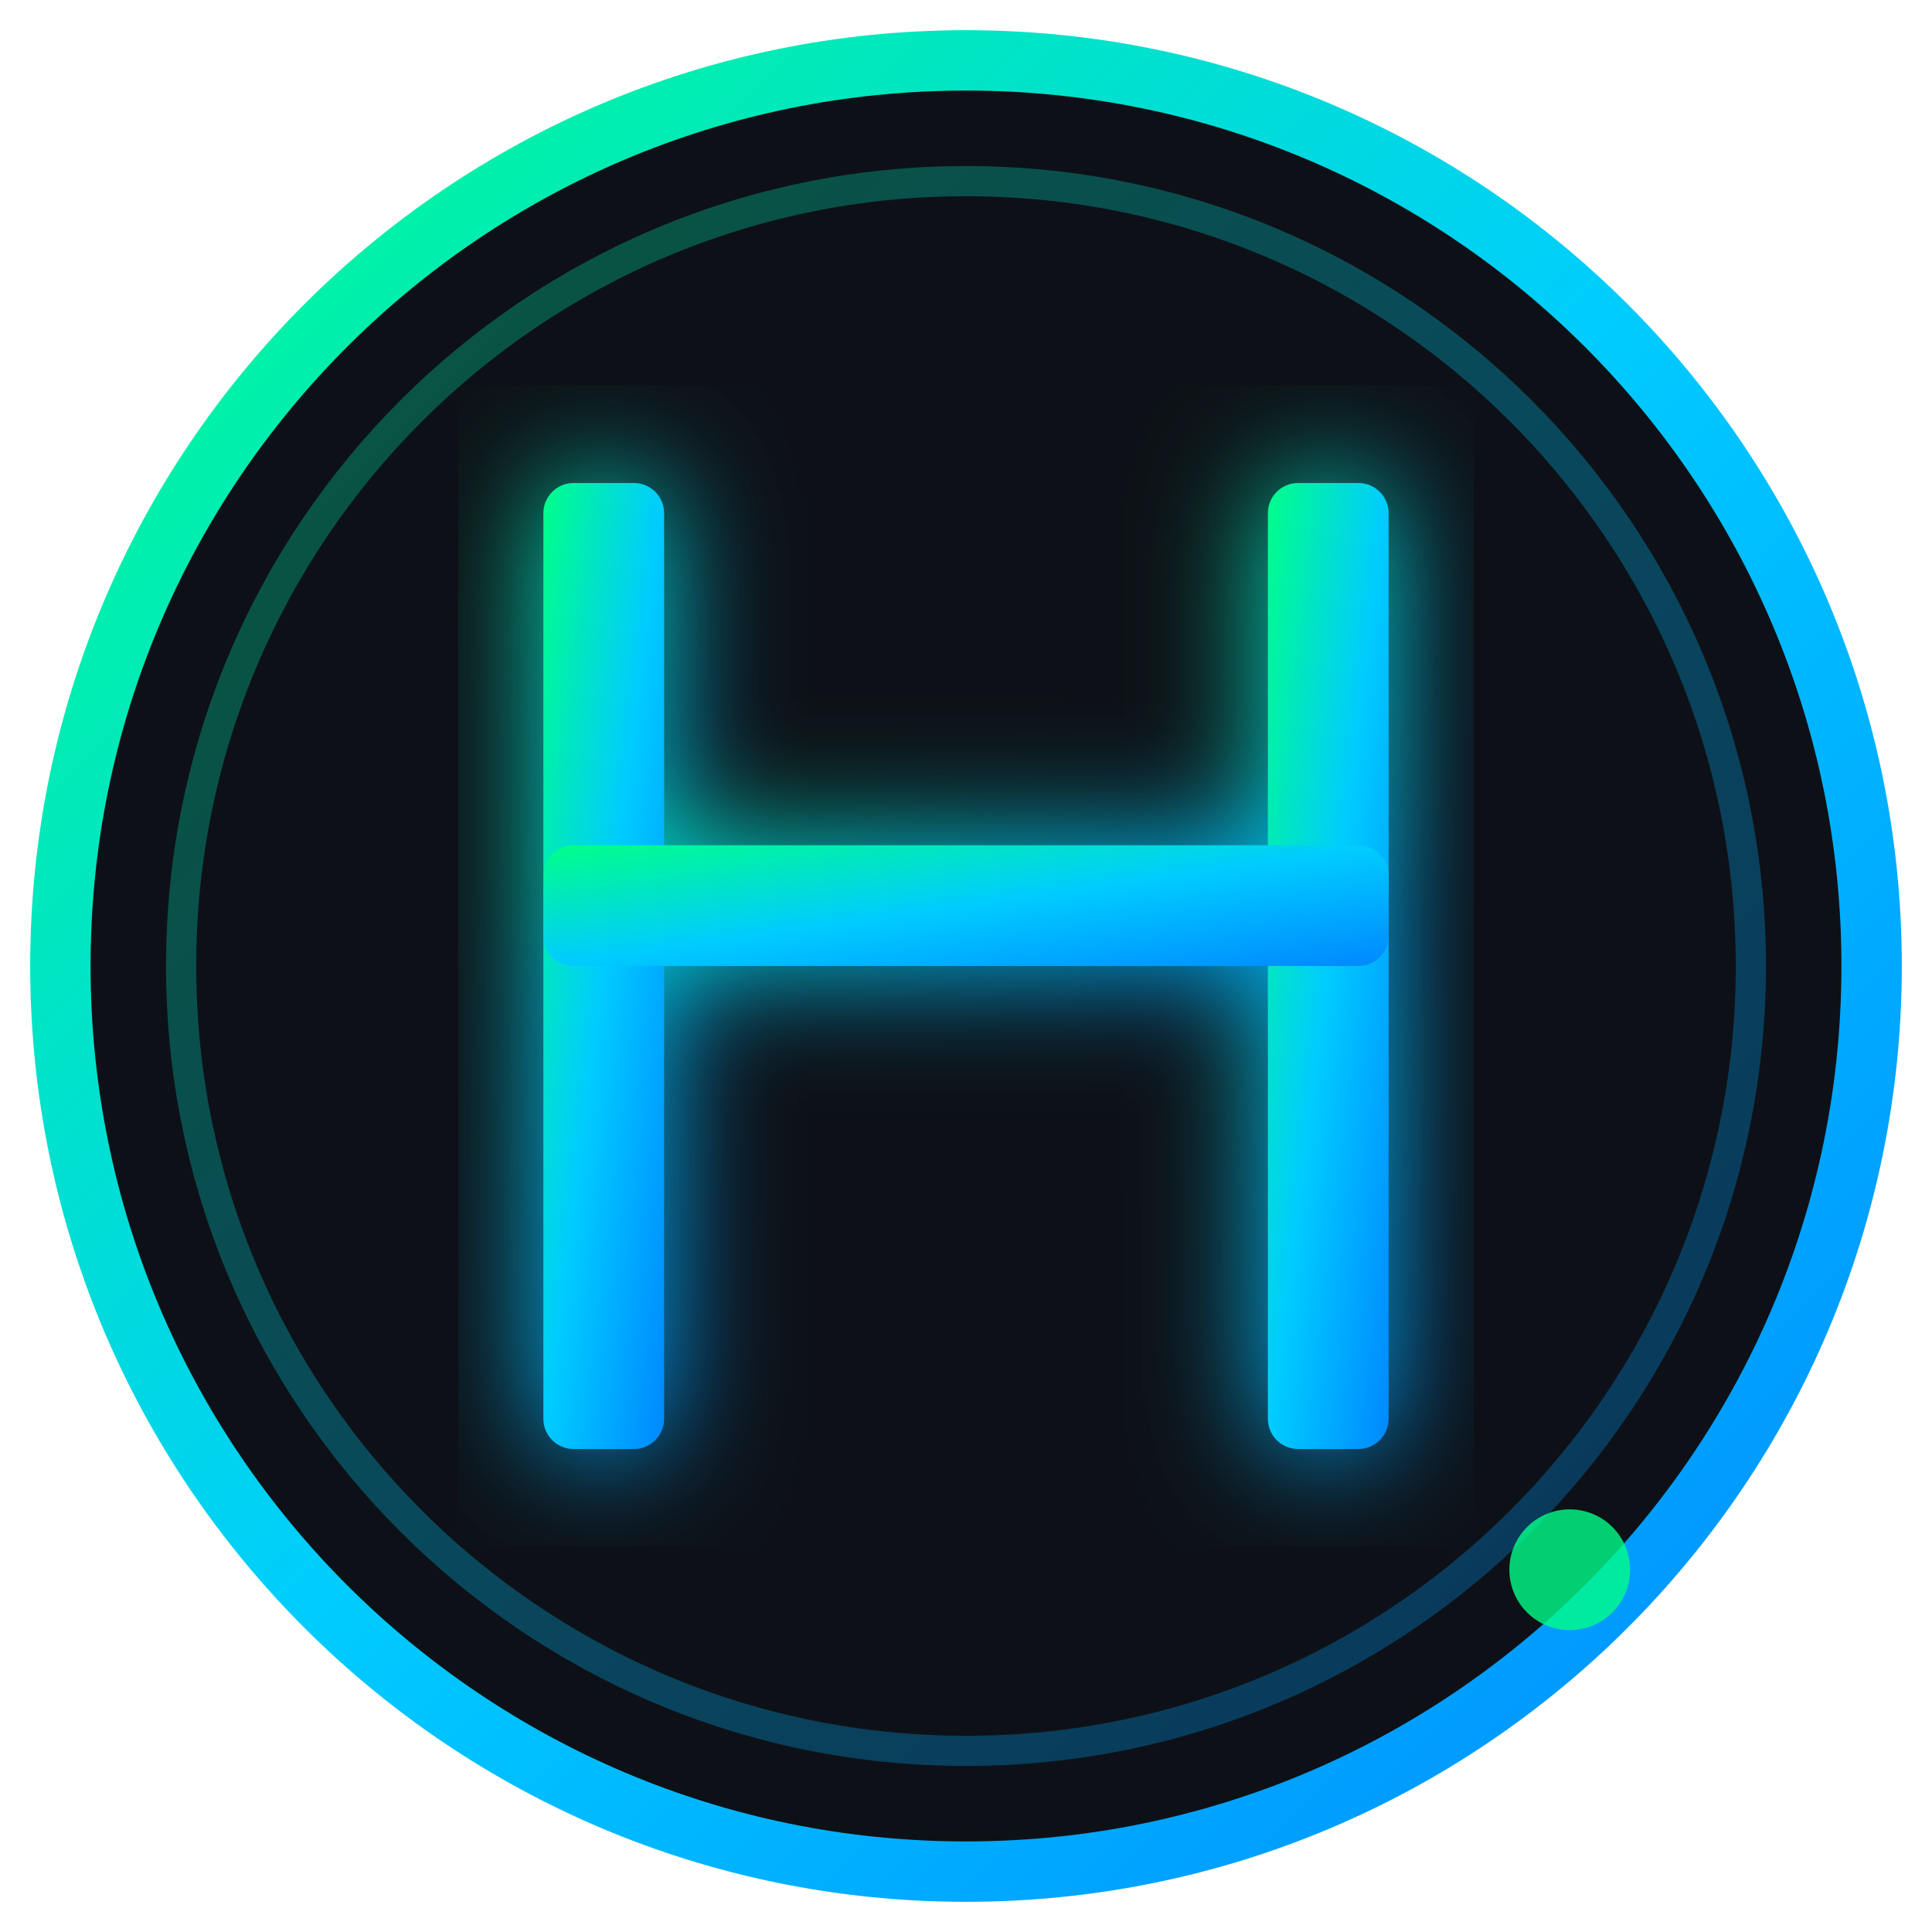
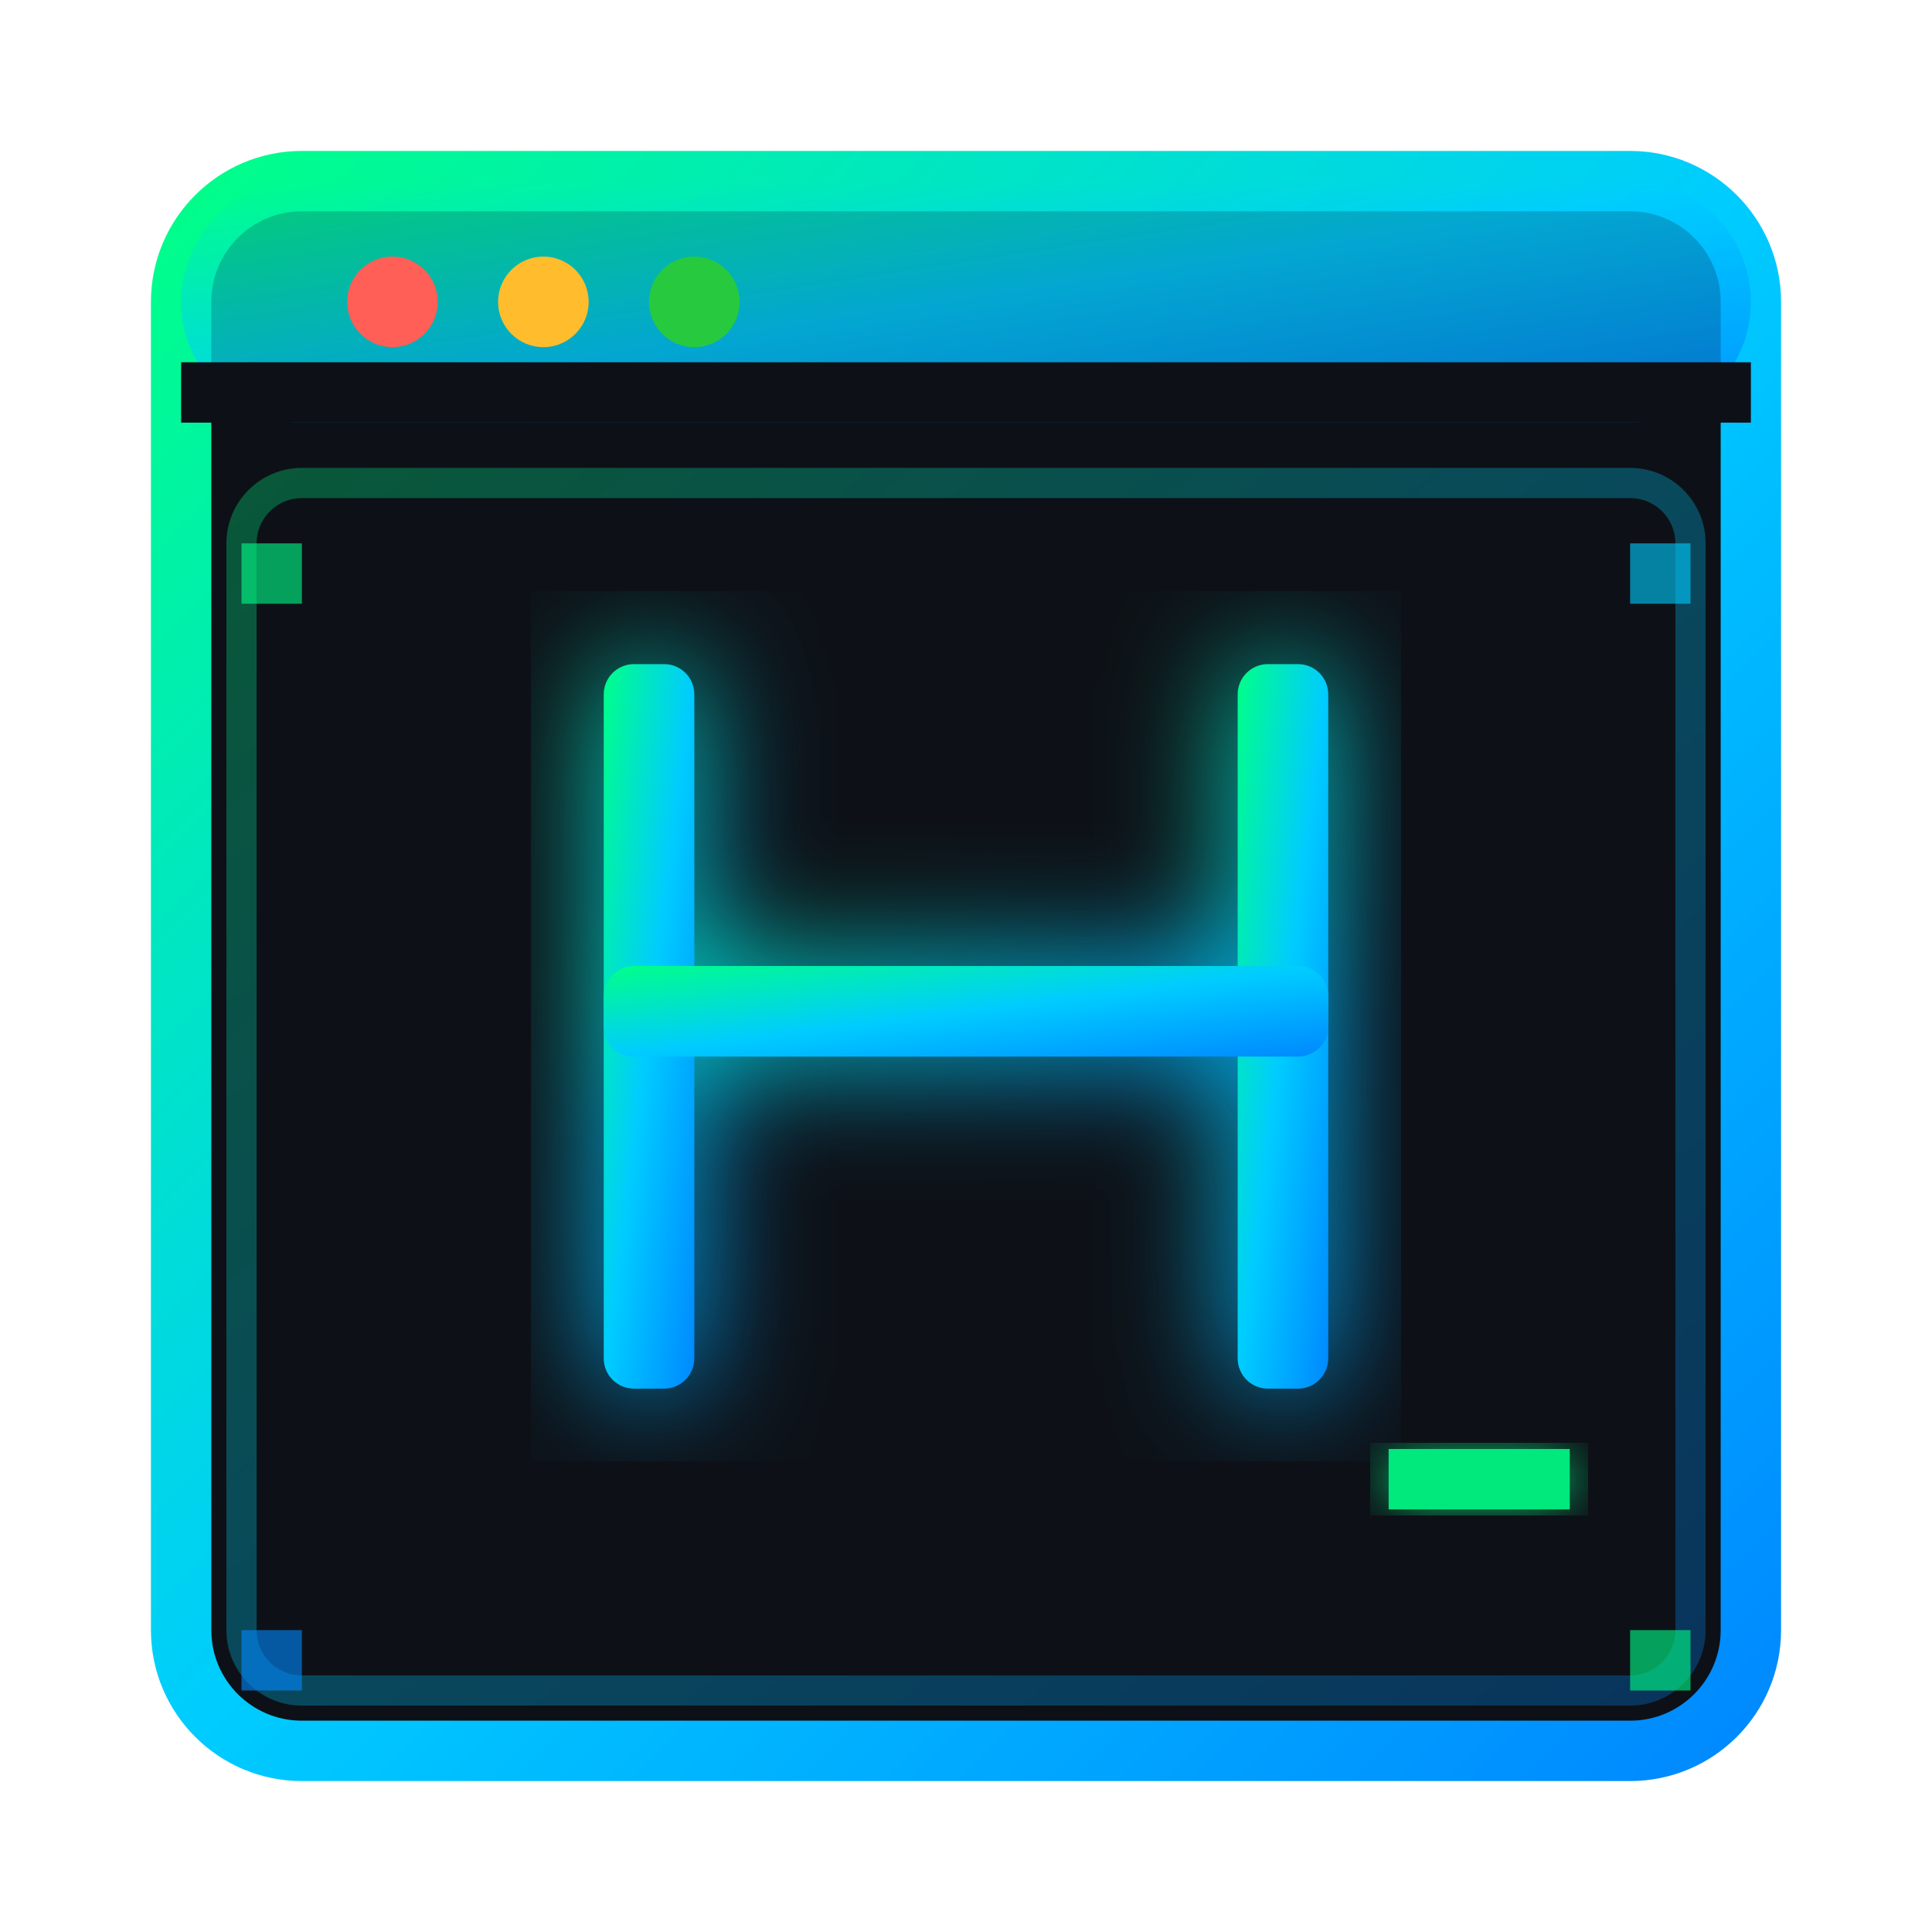
<svg xmlns="http://www.w3.org/2000/svg" viewBox="0 0 64 64" width="64" height="64">
  <defs>
    <linearGradient id="grad1" x1="0%" y1="0%" x2="100%" y2="100%">
      <stop offset="0%" style="stop-color:#00ff88;stop-opacity:1" />
      <stop offset="50%" style="stop-color:#00ccff;stop-opacity:1" />
      <stop offset="100%" style="stop-color:#0088ff;stop-opacity:1" />
    </linearGradient>
    <filter id="glow">
      <feGaussianBlur stdDeviation="2" result="coloredBlur" />
      <feMerge>
        <feMergeNode in="coloredBlur" />
        <feMergeNode in="SourceGraphic" />
      </feMerge>
    </filter>
+     <filter id="pixelGlow">
+       <feGaussianBlur stdDeviation="1" result="softGlow" />
+       <feMerge>
+         <feMergeNode in="softGlow" />
+         <feMergeNode in="SourceGraphic" />
+       </feMerge>
+     </filter>
  </defs>
-   <circle cx="32" cy="32" r="30" fill="#0d1117" stroke="url(#grad1)" stroke-width="2" />
-   <circle cx="32" cy="32" r="26" fill="none" stroke="url(#grad1)" stroke-width="1" opacity="0.3" />
+   <rect x="6" y="6" width="52" height="52" rx="4" ry="4" fill="#0d1117" stroke="url(#grad1)" stroke-width="2" />
+   <rect x="6" y="6" width="52" height="8" rx="4" ry="4" fill="url(#grad1)" opacity="0.8" />
+   <rect x="6" y="12" width="52" height="2" fill="#0d1117" />
+   <circle cx="13" cy="10" r="1.5" fill="#ff5f56" />
+   <circle cx="18" cy="10" r="1.5" fill="#ffbd2e" />
+   <circle cx="23" cy="10" r="1.5" fill="#27ca3f" />
+   <rect x="8" y="16" width="48" height="40" rx="2" ry="2" fill="none" stroke="url(#grad1)" stroke-width="1" opacity="0.3" />
  <g filter="url(#glow)" fill="url(#grad1)">
-     <rect x="18" y="16" width="4" height="32" rx="1" />
-     <rect x="42" y="16" width="4" height="32" rx="1" />
-     <rect x="18" y="28" width="28" height="4" rx="1" />
+     <rect x="20" y="22" width="3" height="24" rx="1" />
+     <rect x="41" y="22" width="3" height="24" rx="1" />
+     <rect x="20" y="32" width="24" height="3" rx="1" />
  </g>
-   <circle cx="52" cy="52" r="2" fill="#00ff88" opacity="0.8">
-     <animate attributeName="opacity" values="0.8;0.2;0.8" dur="1.5s" repeatCount="indefinite" />
-   </circle>
+   <g opacity="0.15" stroke="url(#grad1)" stroke-width="0.5" fill="none">
+     <line x1="8" y1="20" x2="56" y2="20" />
+     <line x1="8" y1="24" x2="56" y2="24" />
+     <line x1="8" y1="28" x2="56" y2="28" />
+     <line x1="8" y1="36" x2="56" y2="36" />
+     <line x1="8" y1="40" x2="56" y2="40" />
+     <line x1="8" y1="44" x2="56" y2="44" />
+     <line x1="8" y1="48" x2="56" y2="48" />
+     <line x1="8" y1="52" x2="56" y2="52" />
+   </g>
+   <rect x="46" y="48" width="6" height="2" fill="#00ff88" opacity="0.9" filter="url(#pixelGlow)">
+     <animate attributeName="opacity" values="0.9;0.3;0.9" dur="1.2s" repeatCount="indefinite" />
+   </rect>
+   <rect x="8" y="18" width="2" height="2" fill="#00ff88" opacity="0.6" />
+   <rect x="54" y="18" width="2" height="2" fill="#00ccff" opacity="0.6" />
+   <rect x="8" y="54" width="2" height="2" fill="#0088ff" opacity="0.6" />
+   <rect x="54" y="54" width="2" height="2" fill="#00ff88" opacity="0.6" />
</svg>
